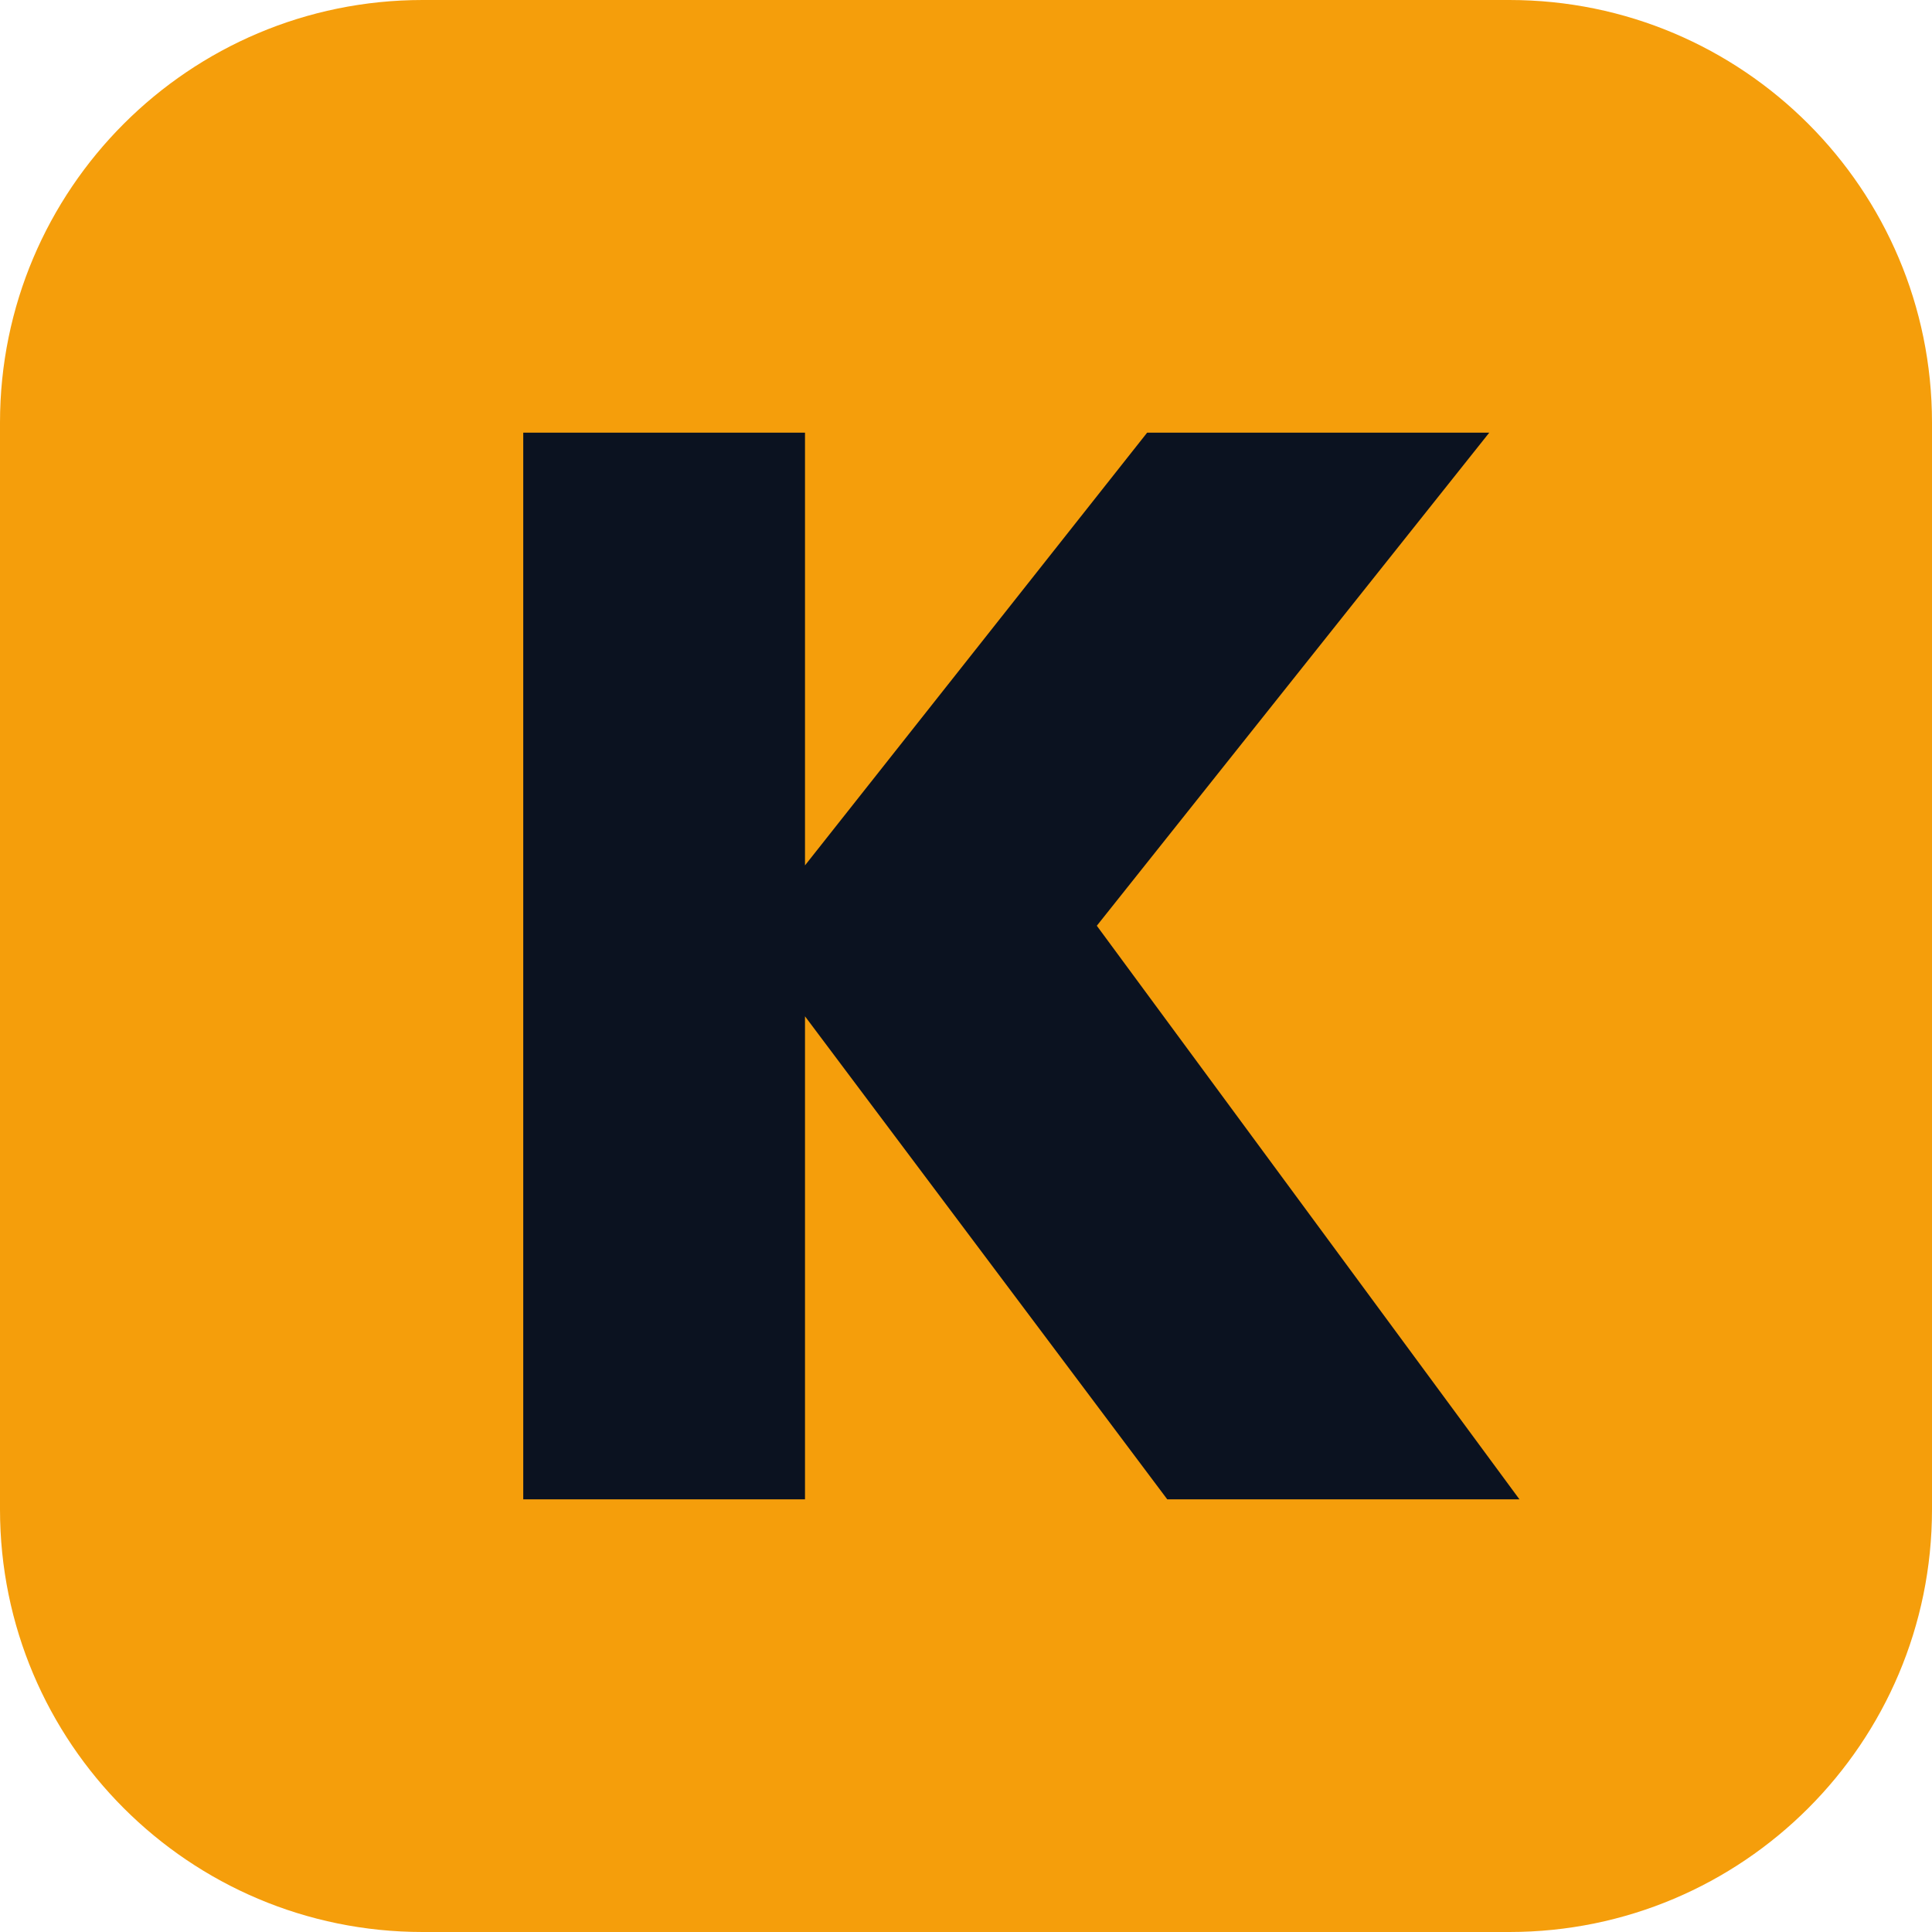
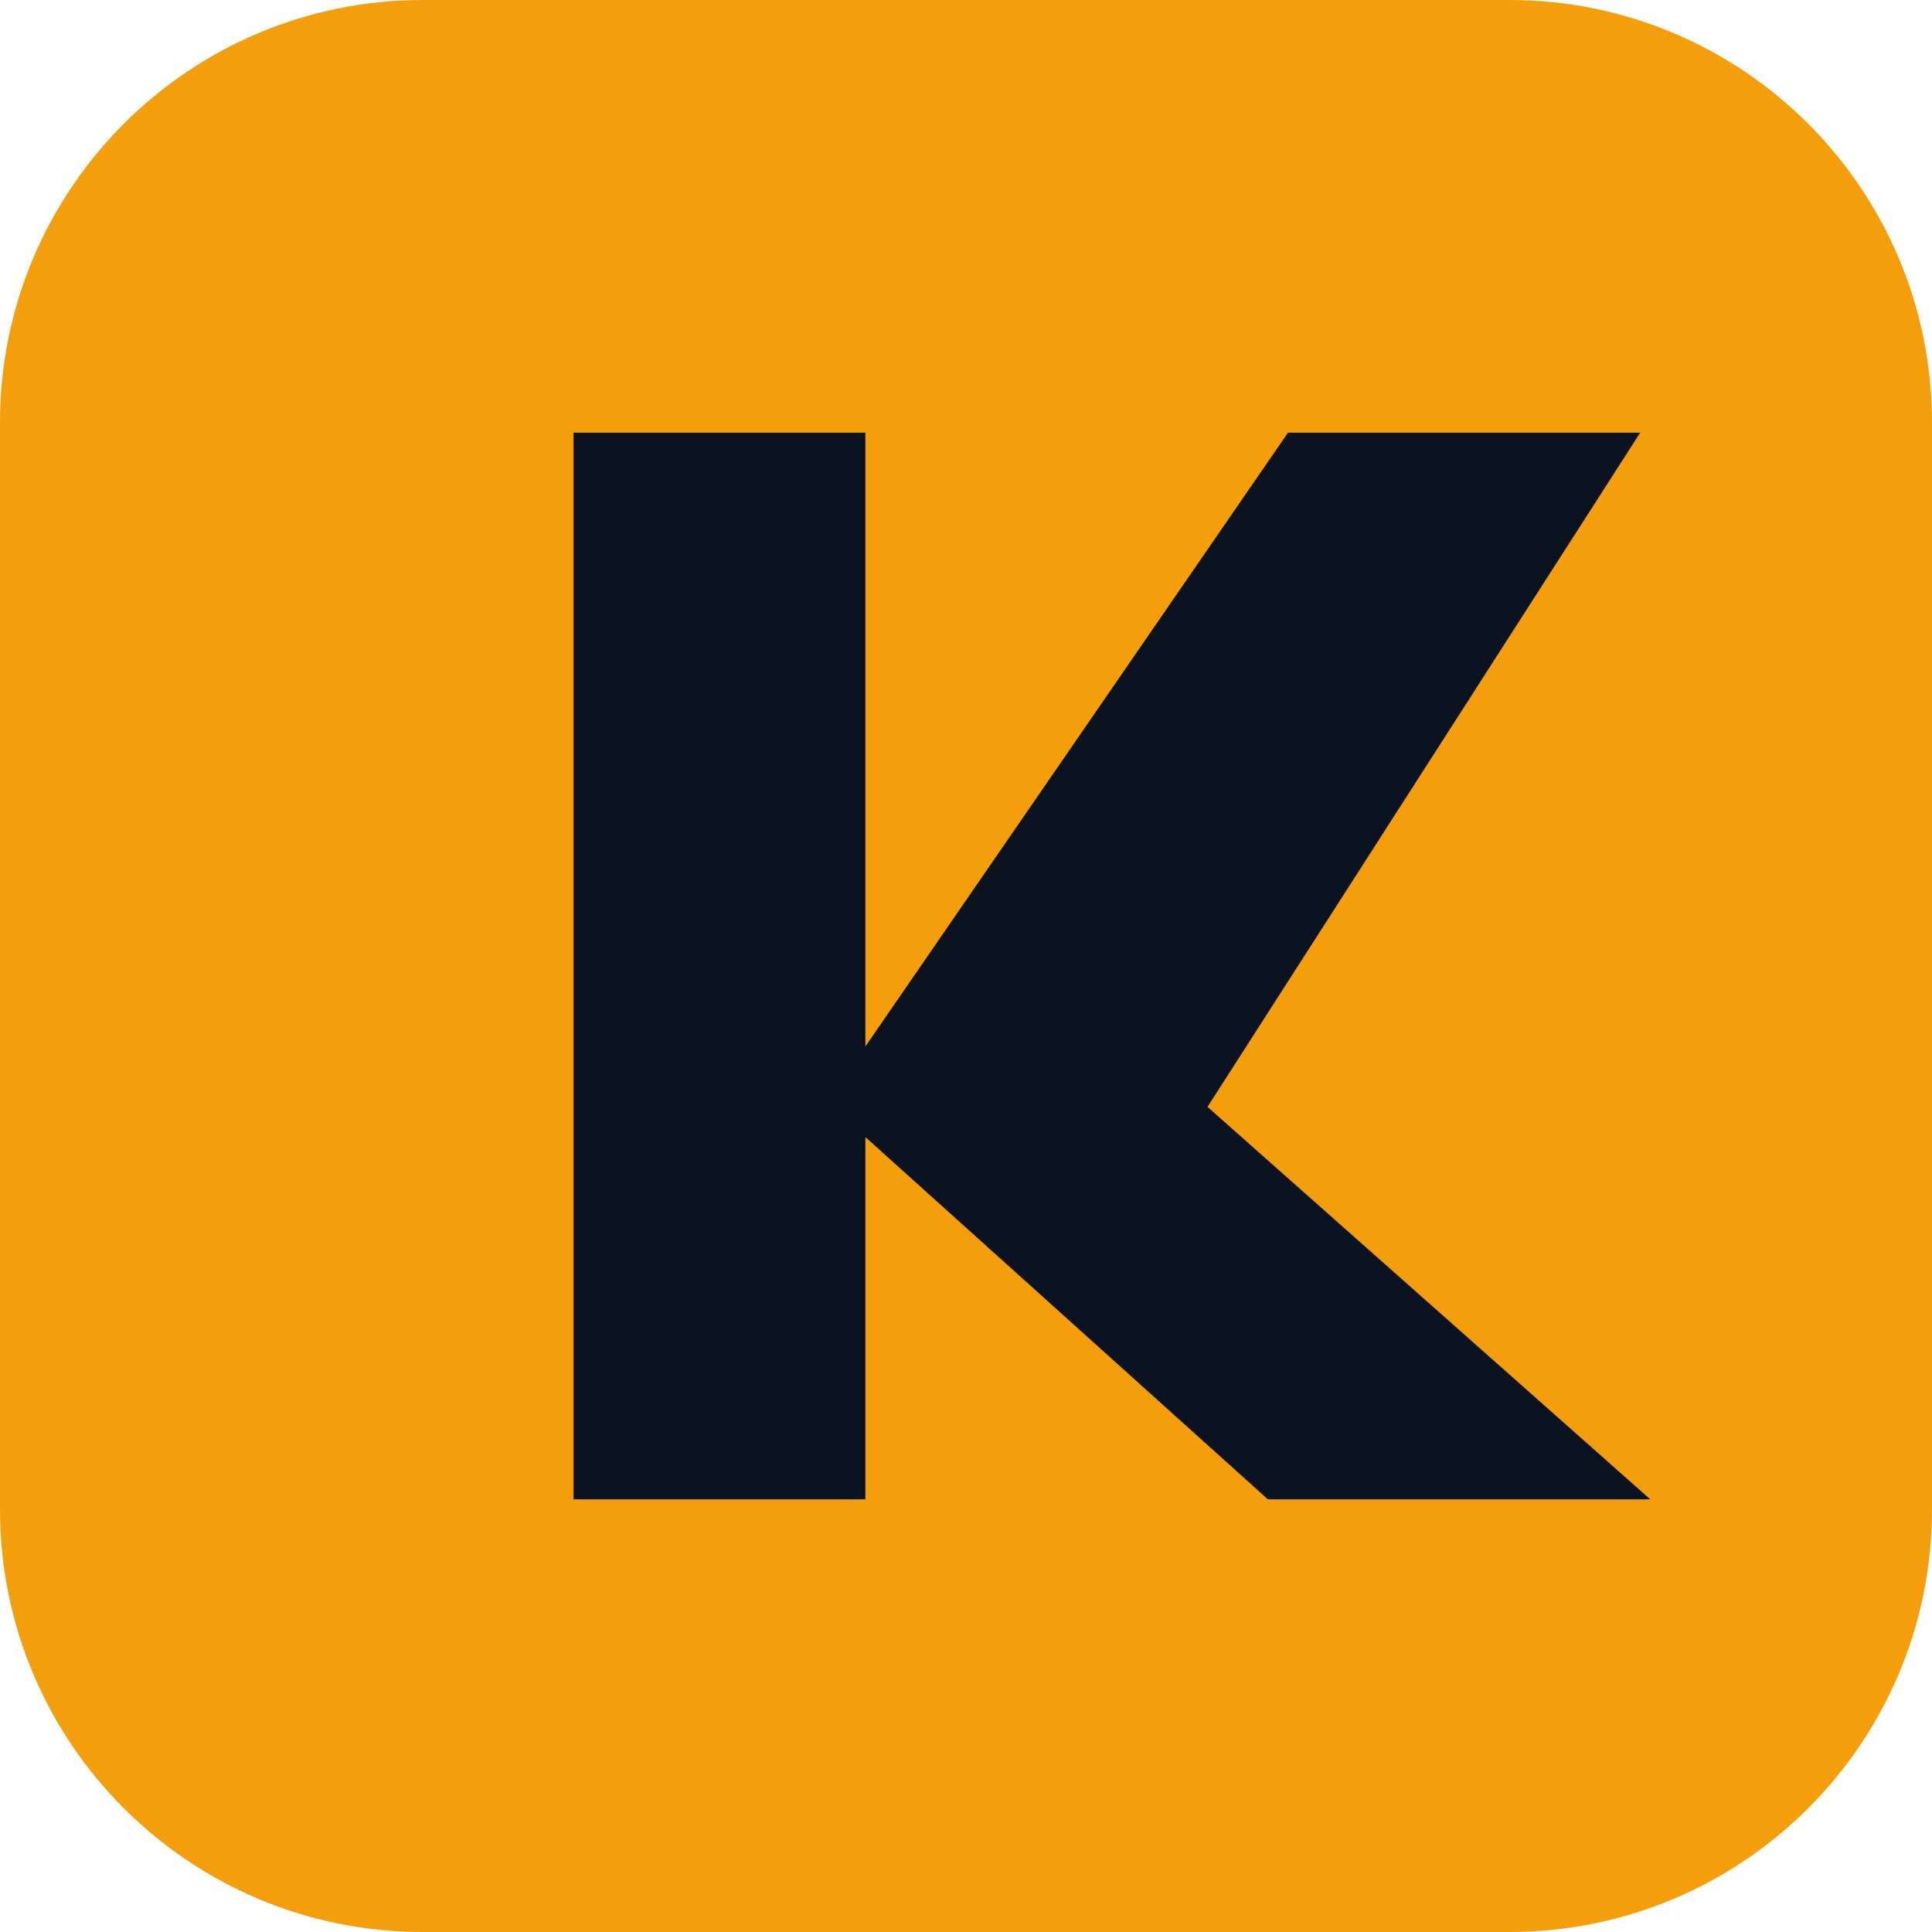
<svg xmlns="http://www.w3.org/2000/svg" viewBox="0 0 192 192">
  <rect width="192" height="192" rx="42" fill="#f59e0b" />
-   <path d="M52 43h28v43l34-43h34l-39 49 42 57h-35l-36-48v48H52z" fill="#0b1220" />
+   <path d="M57 43h29v61l42-61h35l-43 67 44 39h-38l-40-36v36H57z" fill="#0b1220" />
</svg>
